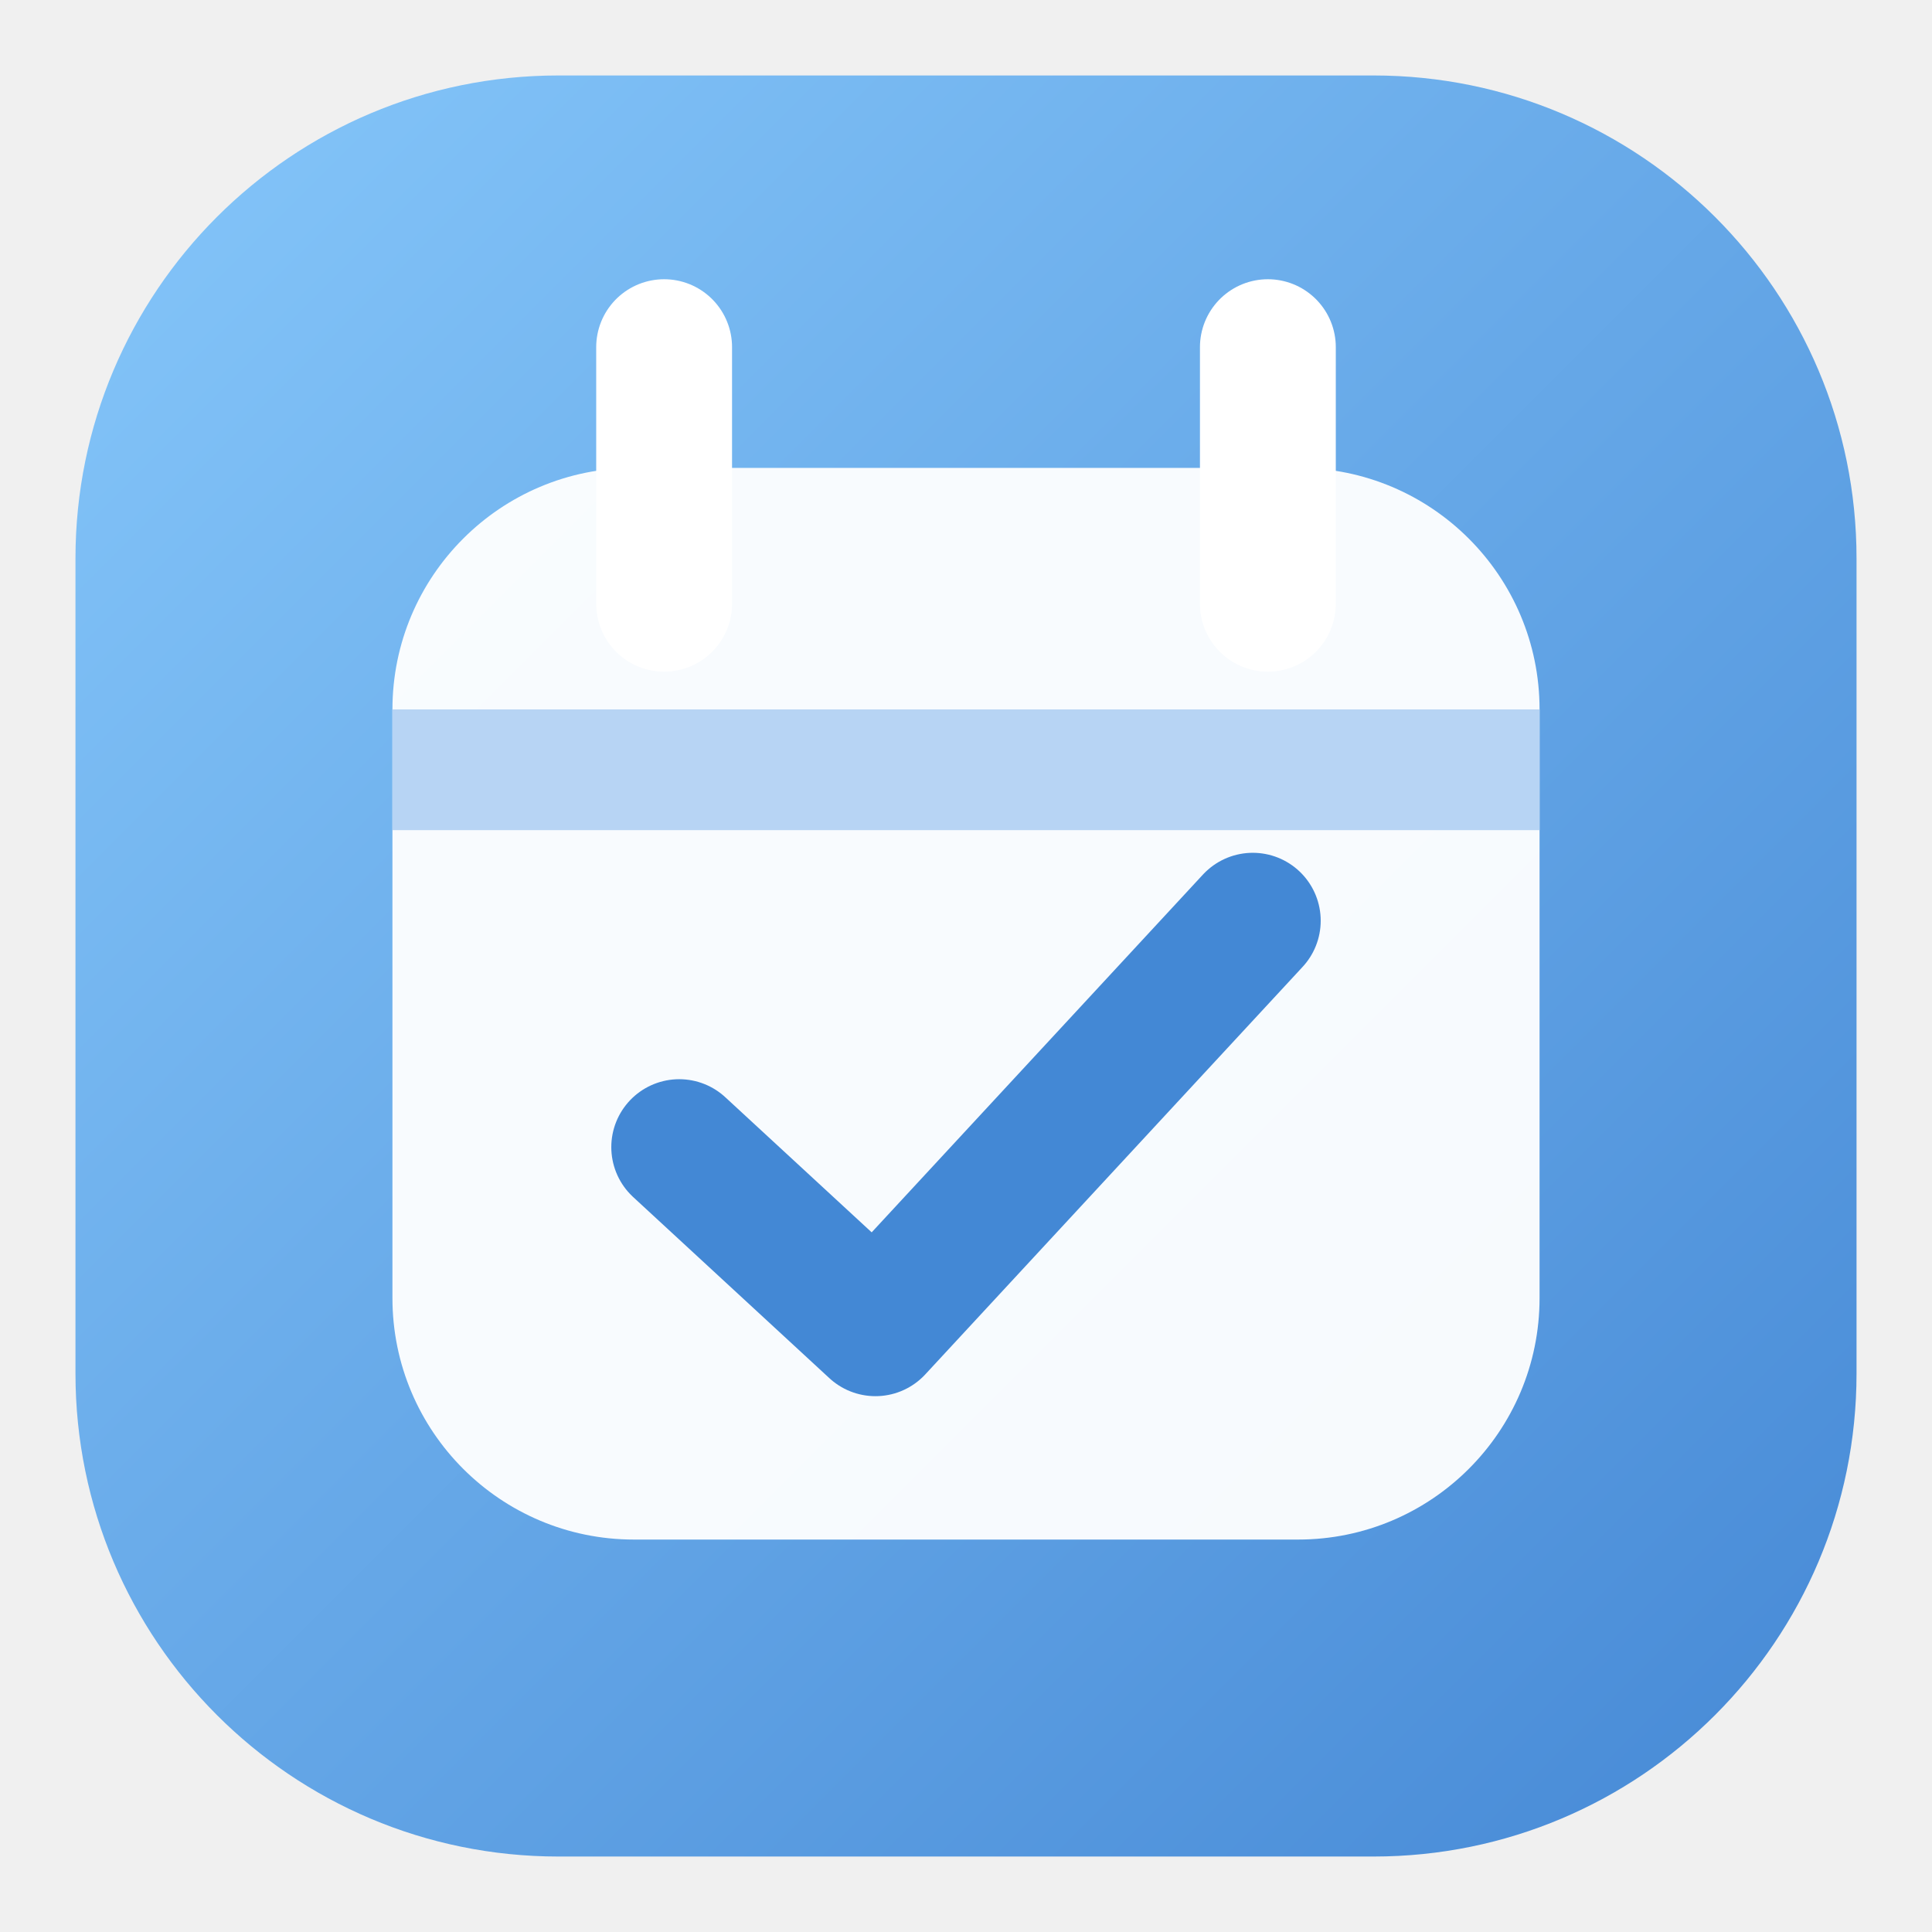
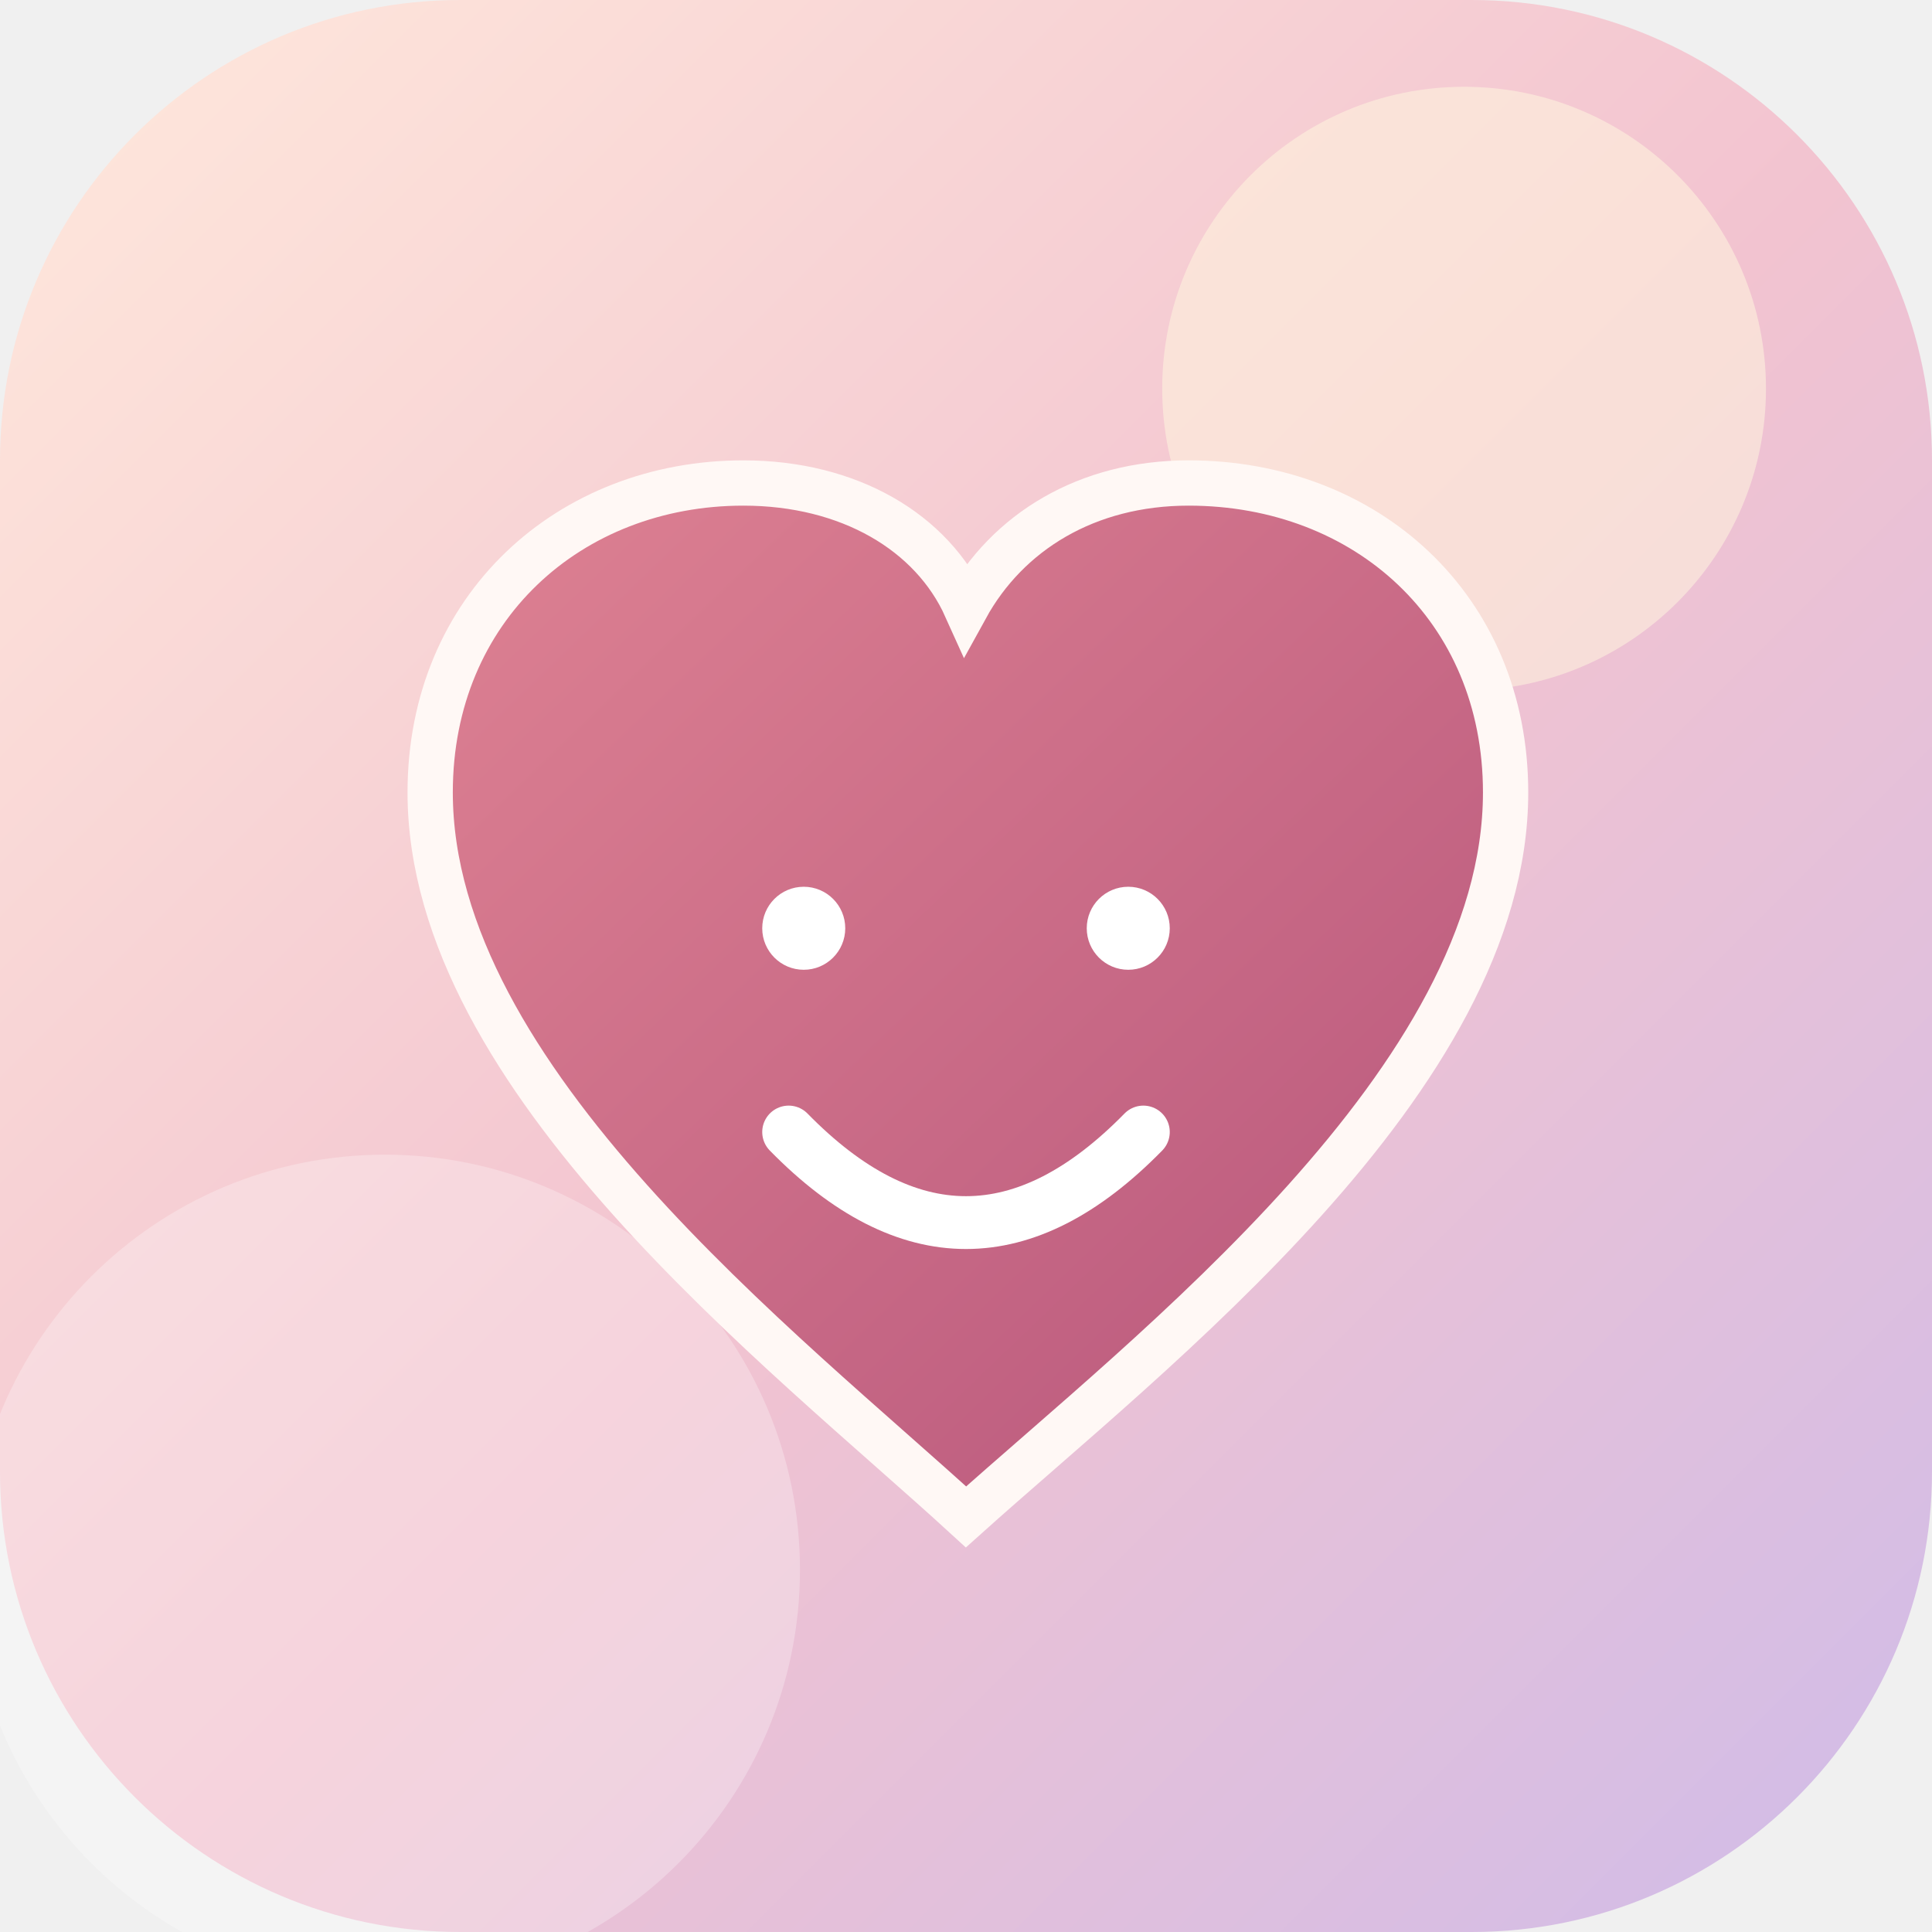
- <svg xmlns="http://www.w3.org/2000/svg" viewBox="0 0 128 128">
+ <svg xmlns="http://www.w3.org/2000/svg" viewBox="0 0 512 512">
  <defs>
-     <linearGradient id="g" x1="0" y1="0" x2="1" y2="1">
-       <stop stop-color="#86c7fa" />
-       <stop offset="1" stop-color="#4588d5" />
+     <linearGradient id="bg" x1="0" y1="0" x2="1" y2="1">
+       <stop stop-color="#ffe9dc" />
+       <stop offset=".52" stop-color="#f2c3d0" />
+       <stop offset="1" stop-color="#cfbce9" />
+     </linearGradient>
+     <linearGradient id="heart" x1="0" y1="0" x2="1" y2="1">
+       <stop stop-color="#de8293" />
+       <stop offset="1" stop-color="#b6557b" />
    </linearGradient>
  </defs>
-   <rect x="5" y="5" width="118" height="118" rx="32" fill="url(#g)" />
-   <rect x="26" y="31" width="76" height="71" rx="16" fill="#fff" opacity=".95" />
-   <path d="M26 51h76" stroke="#b7d4f4" stroke-width="8" />
-   <path d="M44 23v17M84 23v17" stroke="#fff" stroke-width="9" stroke-linecap="round" />
-   <path d="m45 76 13 12 25-27" stroke="#4388d5" stroke-width="9" stroke-linecap="round" stroke-linejoin="round" fill="none" />
+   <rect x="0" y="0" width="512" height="512" rx="122" fill="url(#bg)" />
+   <circle cx="388" cy="103" r="80" fill="#fff6df" opacity=".55" />
+   <circle cx="102" cy="416" r="110" fill="#ffffff" opacity=".27" />
+   <path d="M256 402C208 358 114 286 114 210c0-49 37-82 83-82 28 0 50 13 59 33 11-20 32-33 59-33 47 0 84 33 84 82 0 76-94 148-143 192Z" fill="url(#heart)" stroke="#fff8f5" stroke-width="12" />
+   <circle cx="213" cy="246" r="11" fill="white" />
+   <circle cx="299" cy="246" r="11" fill="white" />
+   <path d="M209 300q47 48 94 0" fill="none" stroke="white" stroke-width="14" stroke-linecap="round" />
</svg>
